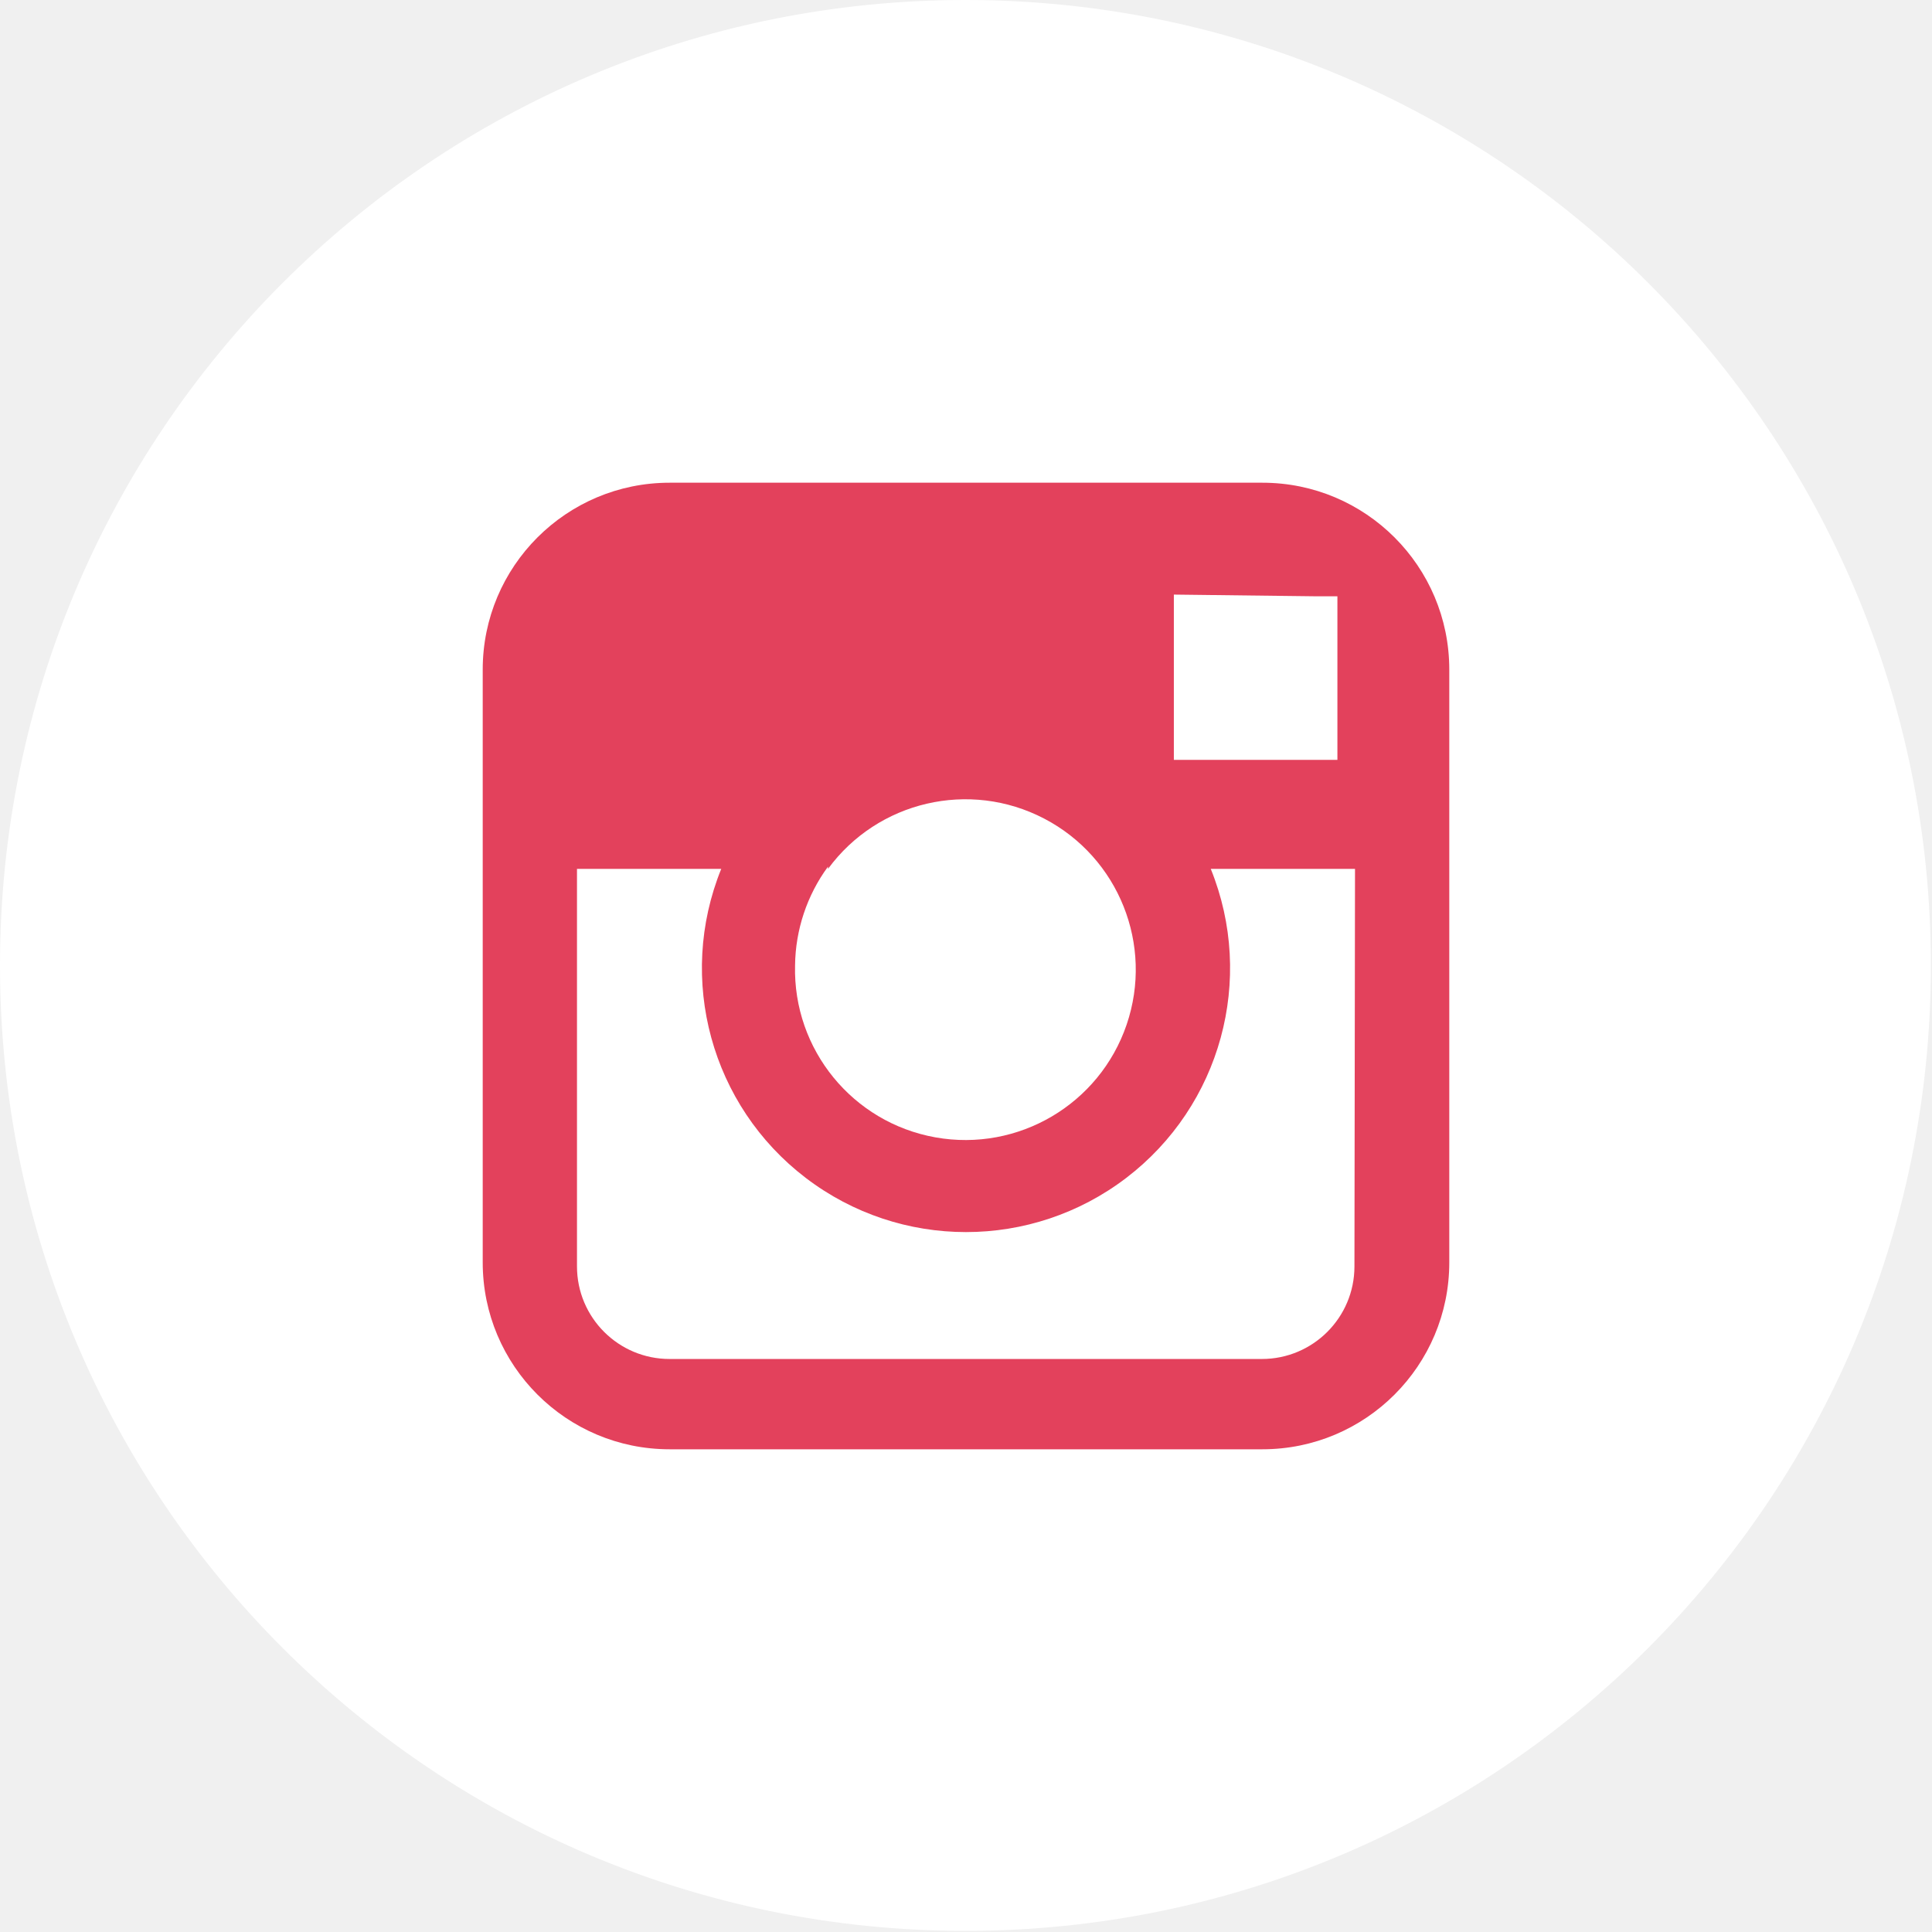
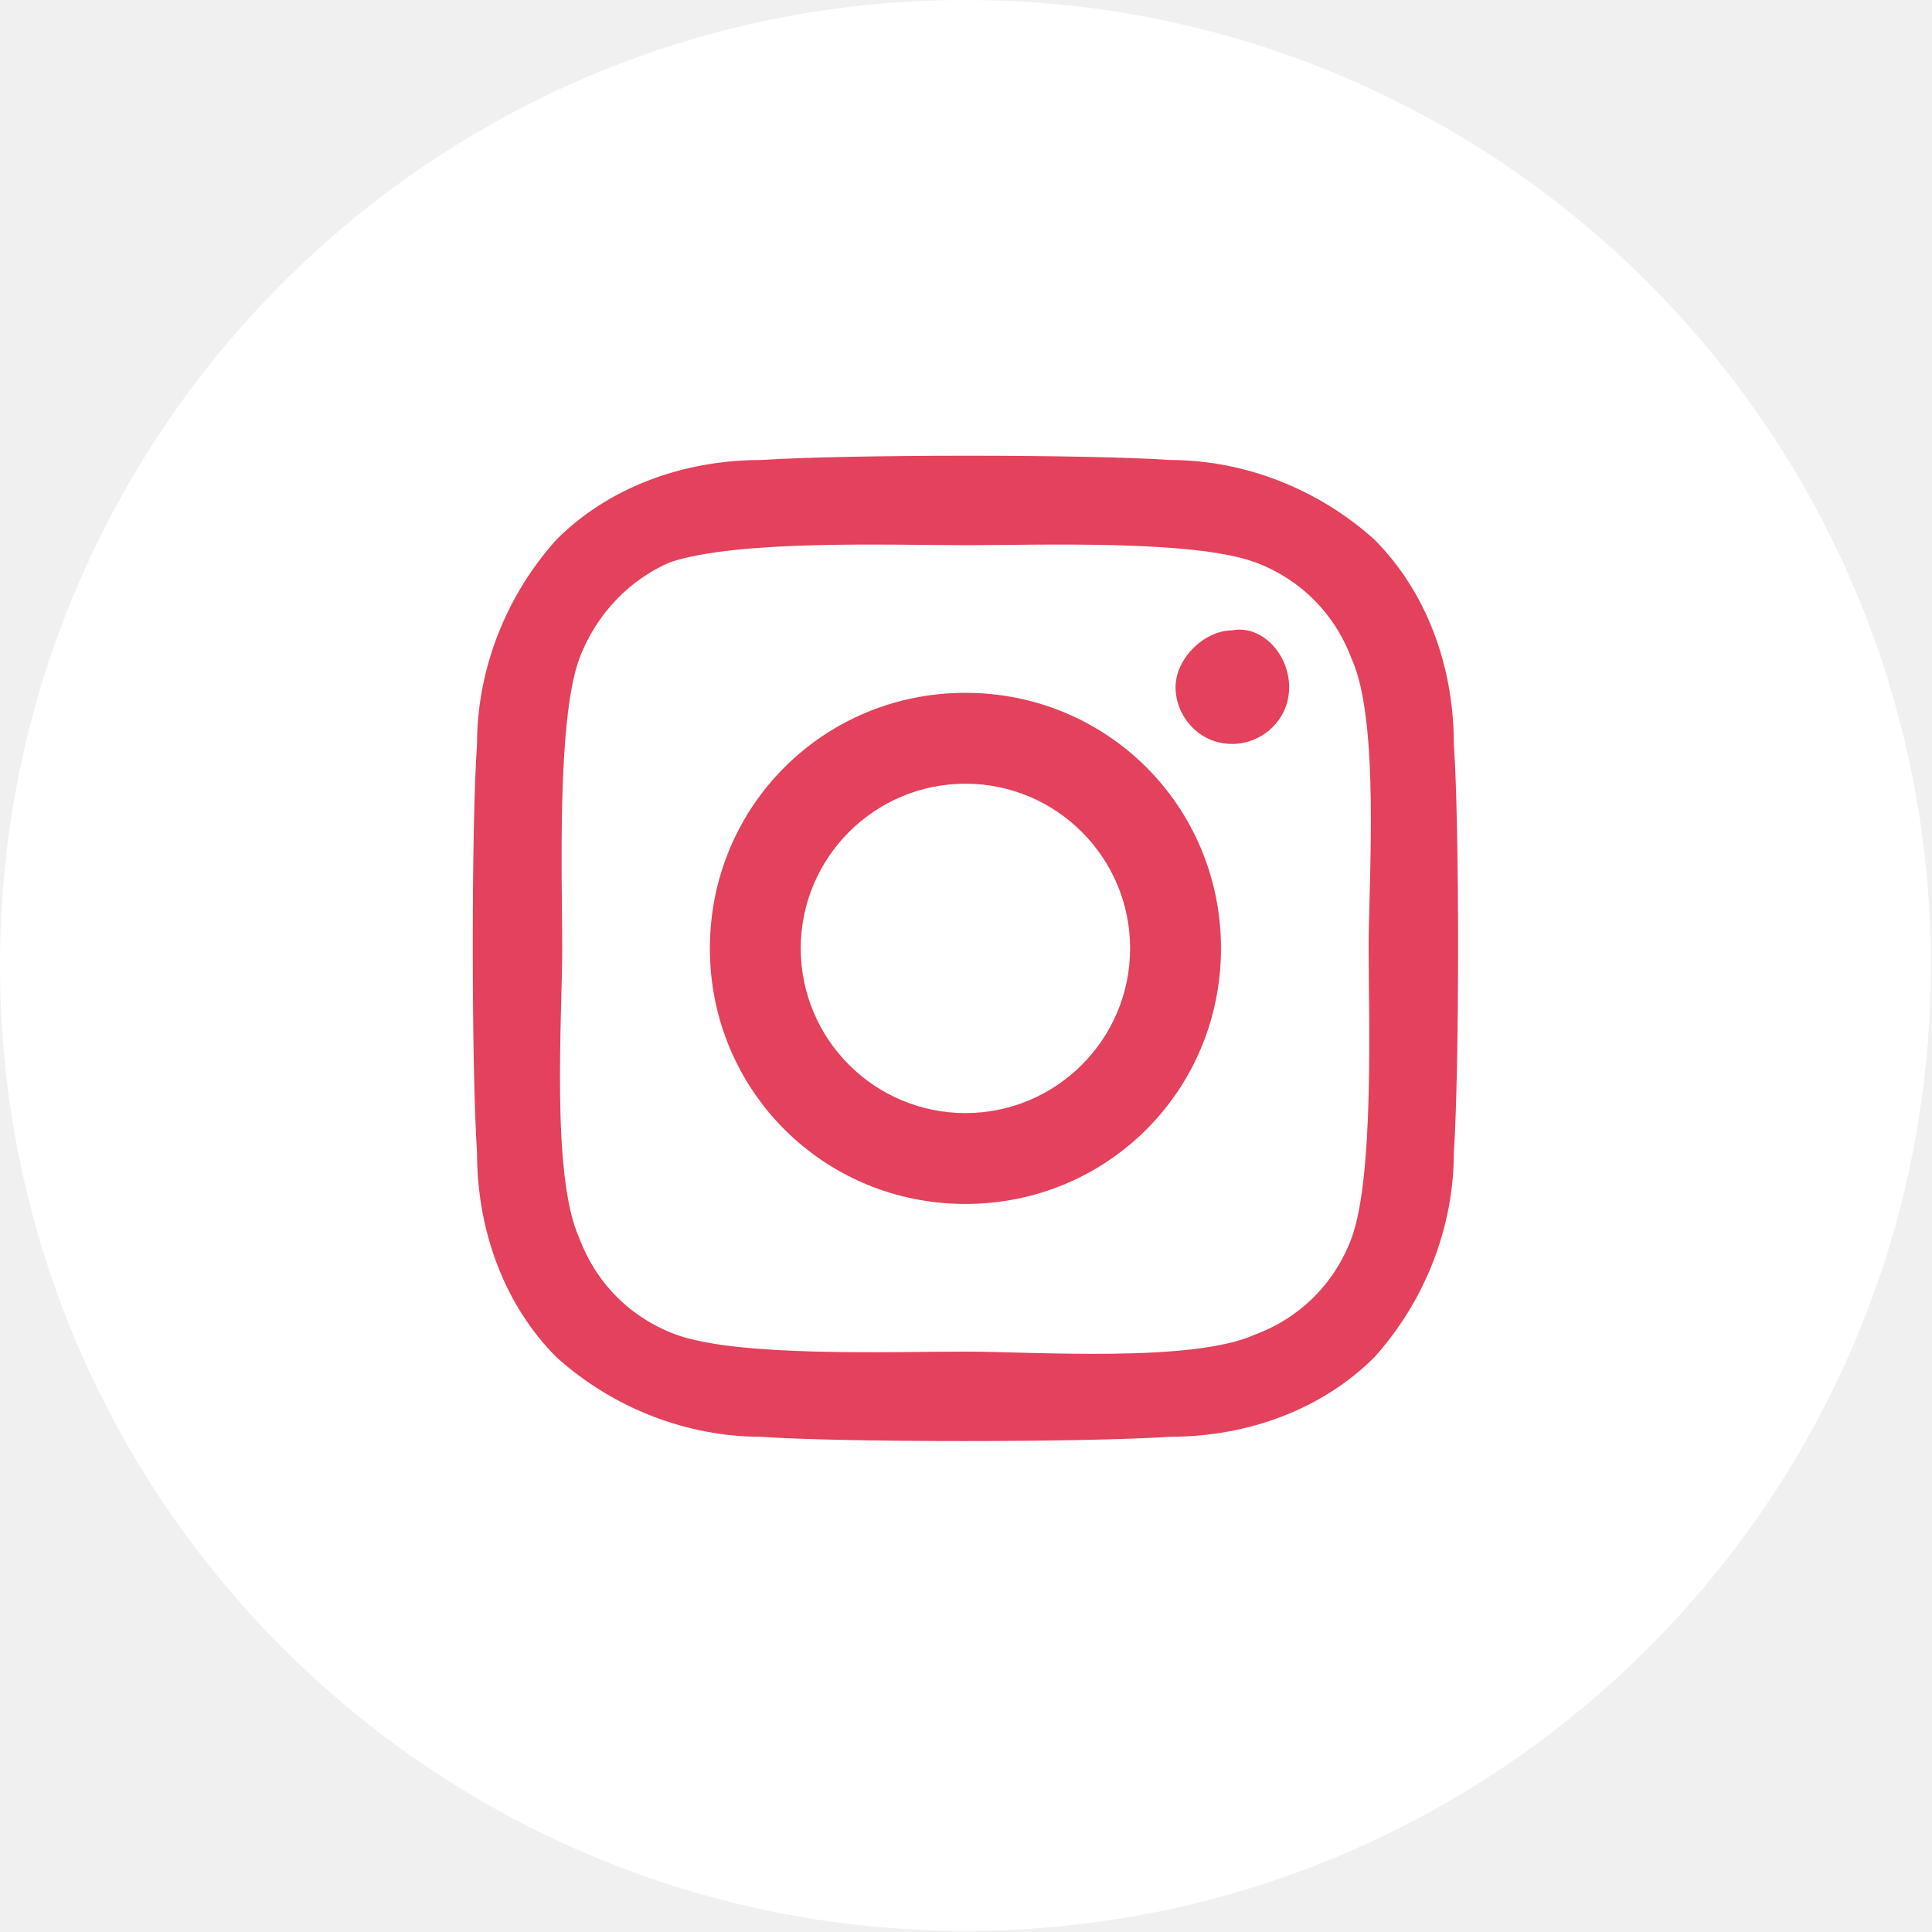
<svg xmlns="http://www.w3.org/2000/svg" viewBox="0 0 34.02 34.02">
  <path fill="#ffffff" d="M17,34A17,17,0,1,0,0,17,17,17,0,0,0,17,34" />
-   <path fill="#E3415C" d="M22.23,8.5H11.79a3.29,3.29,0,0,0-3.29,3.29V22.23a3.29,3.29,0,0,0,3.29,3.29H22.23a3.29,3.29,0,0,0,3.29-3.29V11.79A3.29,3.29,0,0,0,22.23,8.5Zm.94,2h.38v2.88H20.67V10.47Zm-8.59,4.8A3,3,0,1,1,14,17,3,3,0,0,1,14.58,15.26Zm9.27,7a1.63,1.63,0,0,1-1.63,1.63H11.79a1.63,1.63,0,0,1-1.63-1.63v-7H12.7a4.65,4.65,0,1,0,8.62,0h2.54Z" />
+   <path fill="#E3415C" d="M17,12.2c-2.5,0-4.5,2-4.5,4.5   c0,2.5,2,4.5,4.5,4.5s4.5-2,4.5-4.5l0,0C21.5,14.2,19.5,12.2,17,12.2C17,12.2,17,12.2,17,12.2z M17,19.6c-1.6,0-2.9-1.3-2.9-2.9   s1.3-2.9,2.9-2.9s2.9,1.3,2.9,2.9l0,0C19.9,18.3,18.6,19.6,17,19.6z M22.7,12.1c0,0.6-0.5,1-1,1c-0.6,0-1-0.5-1-1s0.5-1,1-1l0,0   C22.2,11,22.7,11.5,22.7,12.1C22.7,12.1,22.7,12.1,22.7,12.1L22.7,12.1z M25.6,13.1c0-1.4-0.5-2.7-1.4-3.6c-1-0.9-2.3-1.4-3.6-1.4   c-1.4-0.1-5.7-0.1-7.2,0c-1.4,0-2.7,0.5-3.6,1.4c-0.9,1-1.4,2.3-1.4,3.6c-0.1,1.4-0.1,5.7,0,7.2c0,1.4,0.5,2.7,1.4,3.6   c1,0.9,2.3,1.4,3.6,1.4c1.4,0.1,5.7,0.1,7.2,0c1.4,0,2.7-0.5,3.6-1.4c0.9-1,1.4-2.3,1.4-3.6C25.7,18.8,25.7,14.5,25.6,13.1   L25.6,13.1z M23.8,21.8c-0.3,0.8-0.9,1.4-1.7,1.7c-1.1,0.5-3.9,0.3-5.1,0.3c-1.3,0-4,0.1-5.1-0.3c-0.8-0.3-1.4-0.9-1.7-1.7   c-0.5-1.1-0.3-3.9-0.3-5.1s-0.1-4,0.3-5.1c0.3-0.8,0.9-1.4,1.6-1.7C13,9.5,15.7,9.6,17,9.6s4-0.1,5.1,0.3c0.8,0.3,1.4,0.9,1.7,1.7   c0.5,1.1,0.3,3.9,0.3,5.1S24.2,20.7,23.8,21.8L23.8,21.8z" />
</svg>
